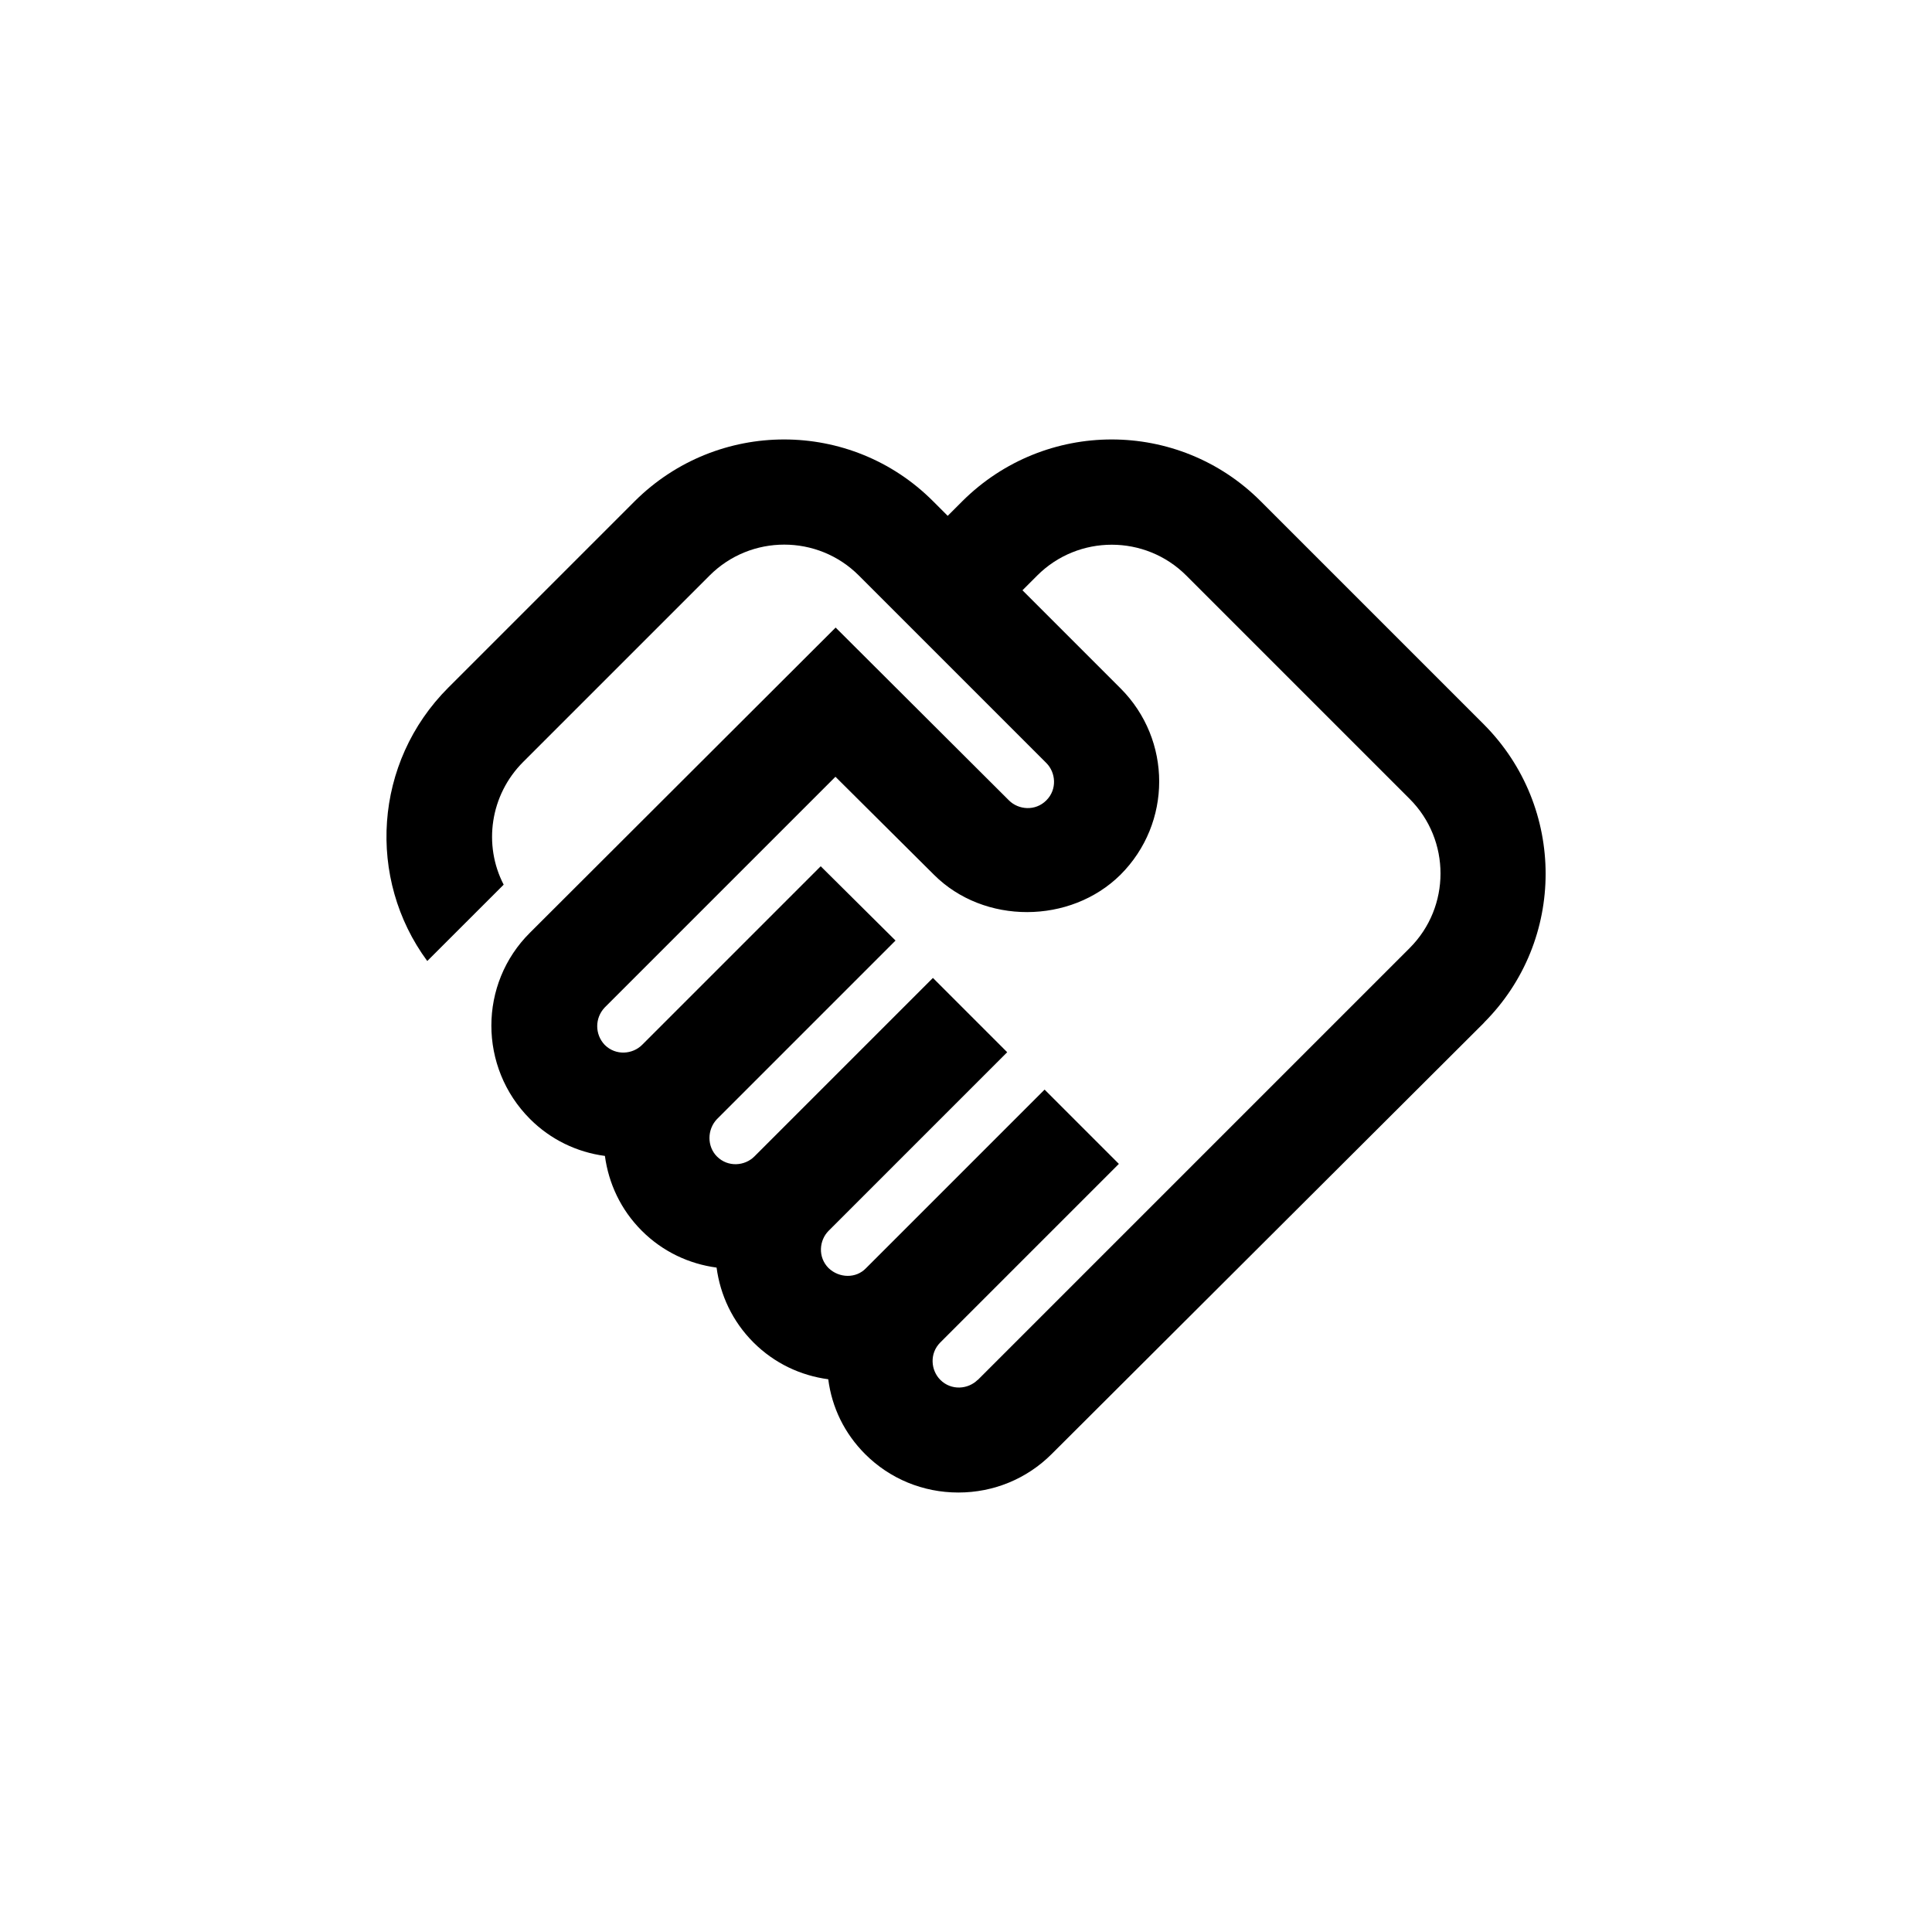
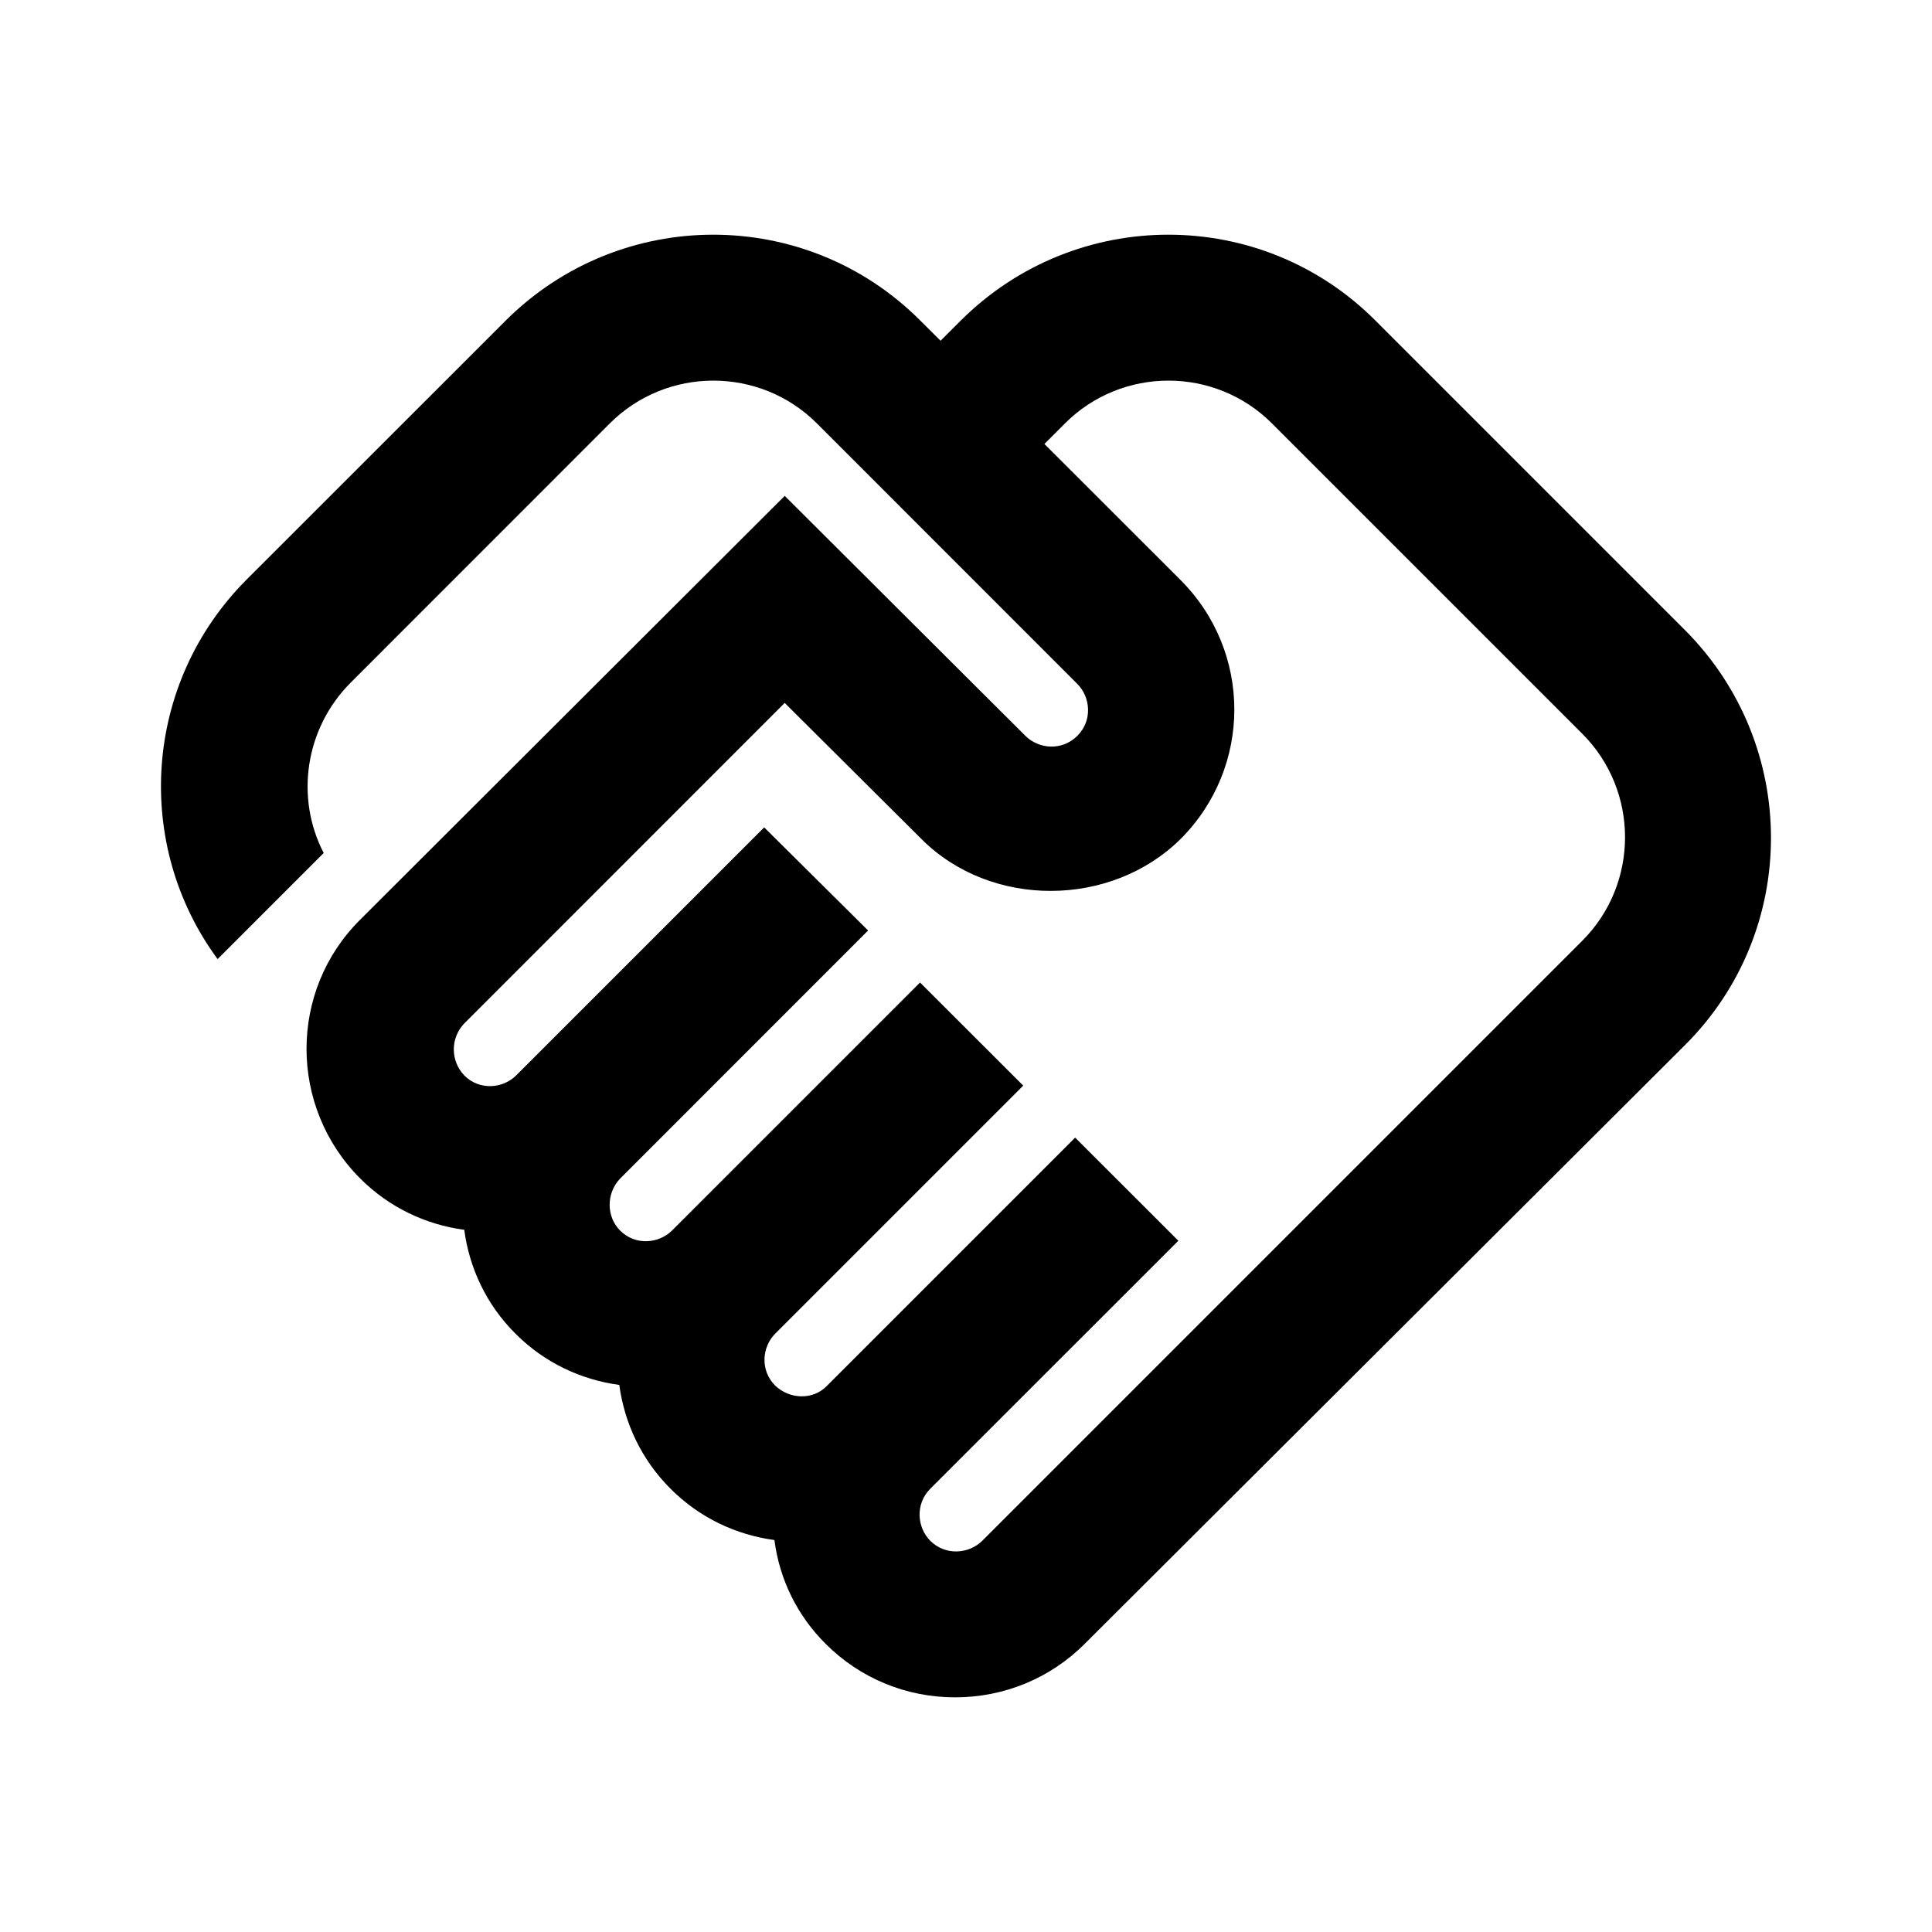
- <svg xmlns="http://www.w3.org/2000/svg" width="40" height="40" viewBox="0 0 40 40" fill="none">
-   <path id="svg_1" fill="currentColor" d="m20.242,28.568c-0.196,0.196 -0.545,0.229 -0.774,0c-0.196,-0.196 -0.229,-0.545 0,-0.774l3.697,-3.697l-1.538,-1.538l-3.697,3.697c-0.207,0.218 -0.556,0.207 -0.774,0c-0.229,-0.229 -0.196,-0.578 0,-0.774l3.697,-3.697l-1.538,-1.538l-3.697,3.697c-0.196,0.196 -0.545,0.229 -0.774,0c-0.207,-0.207 -0.207,-0.556 0,-0.774l3.697,-3.697l-1.549,-1.538l-3.698,3.698c-0.196,0.196 -0.545,0.229 -0.774,0c-0.207,-0.218 -0.207,-0.556 0,-0.774l4.777,-4.777l2.04,2.029c1.036,1.036 2.825,1.025 3.861,0c1.069,-1.069 1.069,-2.792 0,-3.861l-2.029,-2.029l0.305,-0.305c0.851,-0.851 2.236,-0.851 3.087,0l4.625,4.625c0.851,0.851 0.851,2.236 0,3.087l-8.944,8.944zm10.482,-7.395c1.702,-1.702 1.702,-4.461 0,-6.173l-4.625,-4.625c-1.702,-1.702 -4.461,-1.702 -6.173,0l-0.305,0.305l-0.305,-0.305c-1.701,-1.702 -4.461,-1.702 -6.173,0l-3.861,3.861c-1.549,1.549 -1.691,3.959 -0.436,5.661l1.582,-1.581c-0.425,-0.818 -0.284,-1.854 0.404,-2.541l3.861,-3.861c0.851,-0.851 2.236,-0.851 3.087,0l3.883,3.883c0.196,0.196 0.229,0.545 0,0.774c-0.229,0.229 -0.578,0.196 -0.774,0l-3.588,-3.578l-6.326,6.315c-1.069,1.058 -1.069,2.792 0,3.861c0.425,0.425 0.971,0.687 1.549,0.763c0.076,0.567 0.327,1.113 0.763,1.549c0.436,0.436 0.982,0.687 1.549,0.763c0.076,0.567 0.327,1.113 0.763,1.549c0.436,0.436 0.982,0.687 1.549,0.763c0.076,0.589 0.338,1.123 0.763,1.549c0.513,0.513 1.2,0.796 1.931,0.796c0.731,0 1.418,-0.284 1.931,-0.796l8.955,-8.933z" />
+ <svg xmlns="http://www.w3.org/2000/svg" width="24px" height="24px" viewBox="0 0 24 24" fill="none">
+   <path id="svg_1" d="M 12.202 19.14 C 12.038 19.303 11.747 19.33 11.556 19.14 C 11.393 18.976 11.366 18.685 11.556 18.494 L 14.638 15.413 L 13.356 14.132 L 10.275 17.213 C 10.102 17.395 9.811 17.385 9.63 17.213 C 9.439 17.022 9.466 16.731 9.63 16.567 L 12.711 13.486 L 11.429 12.205 L 8.348 15.286 C 8.184 15.449 7.893 15.477 7.703 15.286 C 7.53 15.113 7.53 14.822 7.703 14.641 L 10.784 11.559 L 9.493 10.278 L 6.412 13.359 C 6.248 13.523 5.957 13.55 5.767 13.359 C 5.594 13.177 5.594 12.895 5.767 12.714 L 9.748 8.732 L 11.447 10.423 C 12.311 11.287 13.801 11.277 14.665 10.423 C 15.556 9.532 15.556 8.096 14.665 7.205 L 12.974 5.515 L 13.229 5.26 C 13.938 4.551 15.092 4.551 15.801 5.26 L 19.655 9.114 C 20.364 9.823 20.364 10.978 19.655 11.687 L 12.202 19.14 Z M 20.937 12.977 C 22.354 11.559 22.354 9.26 20.937 7.833 L 17.083 3.979 C 15.665 2.561 13.365 2.561 11.938 3.979 L 11.684 4.233 L 11.429 3.979 C 10.011 2.561 7.712 2.561 6.285 3.979 L 3.067 7.196 C 1.776 8.487 1.658 10.496 2.703 11.914 L 4.021 10.596 C 3.667 9.914 3.785 9.051 4.358 8.478 L 7.575 5.26 C 8.284 4.551 9.439 4.551 10.148 5.26 L 13.383 8.496 C 13.547 8.66 13.574 8.951 13.383 9.141 C 13.192 9.332 12.902 9.305 12.738 9.141 L 9.748 6.16 L 4.476 11.423 C 3.585 12.305 3.585 13.75 4.476 14.641 C 4.83 14.995 5.285 15.213 5.767 15.277 C 5.83 15.749 6.039 16.204 6.403 16.567 C 6.766 16.931 7.221 17.14 7.693 17.204 C 7.757 17.676 7.966 18.131 8.33 18.494 C 8.693 18.858 9.148 19.067 9.62 19.131 C 9.684 19.621 9.902 20.067 10.257 20.421 C 10.684 20.848 11.256 21.085 11.865 21.085 C 12.474 21.085 13.047 20.848 13.474 20.421 L 20.937 12.977 Z" style="fill: currentcolor;" />
</svg>
